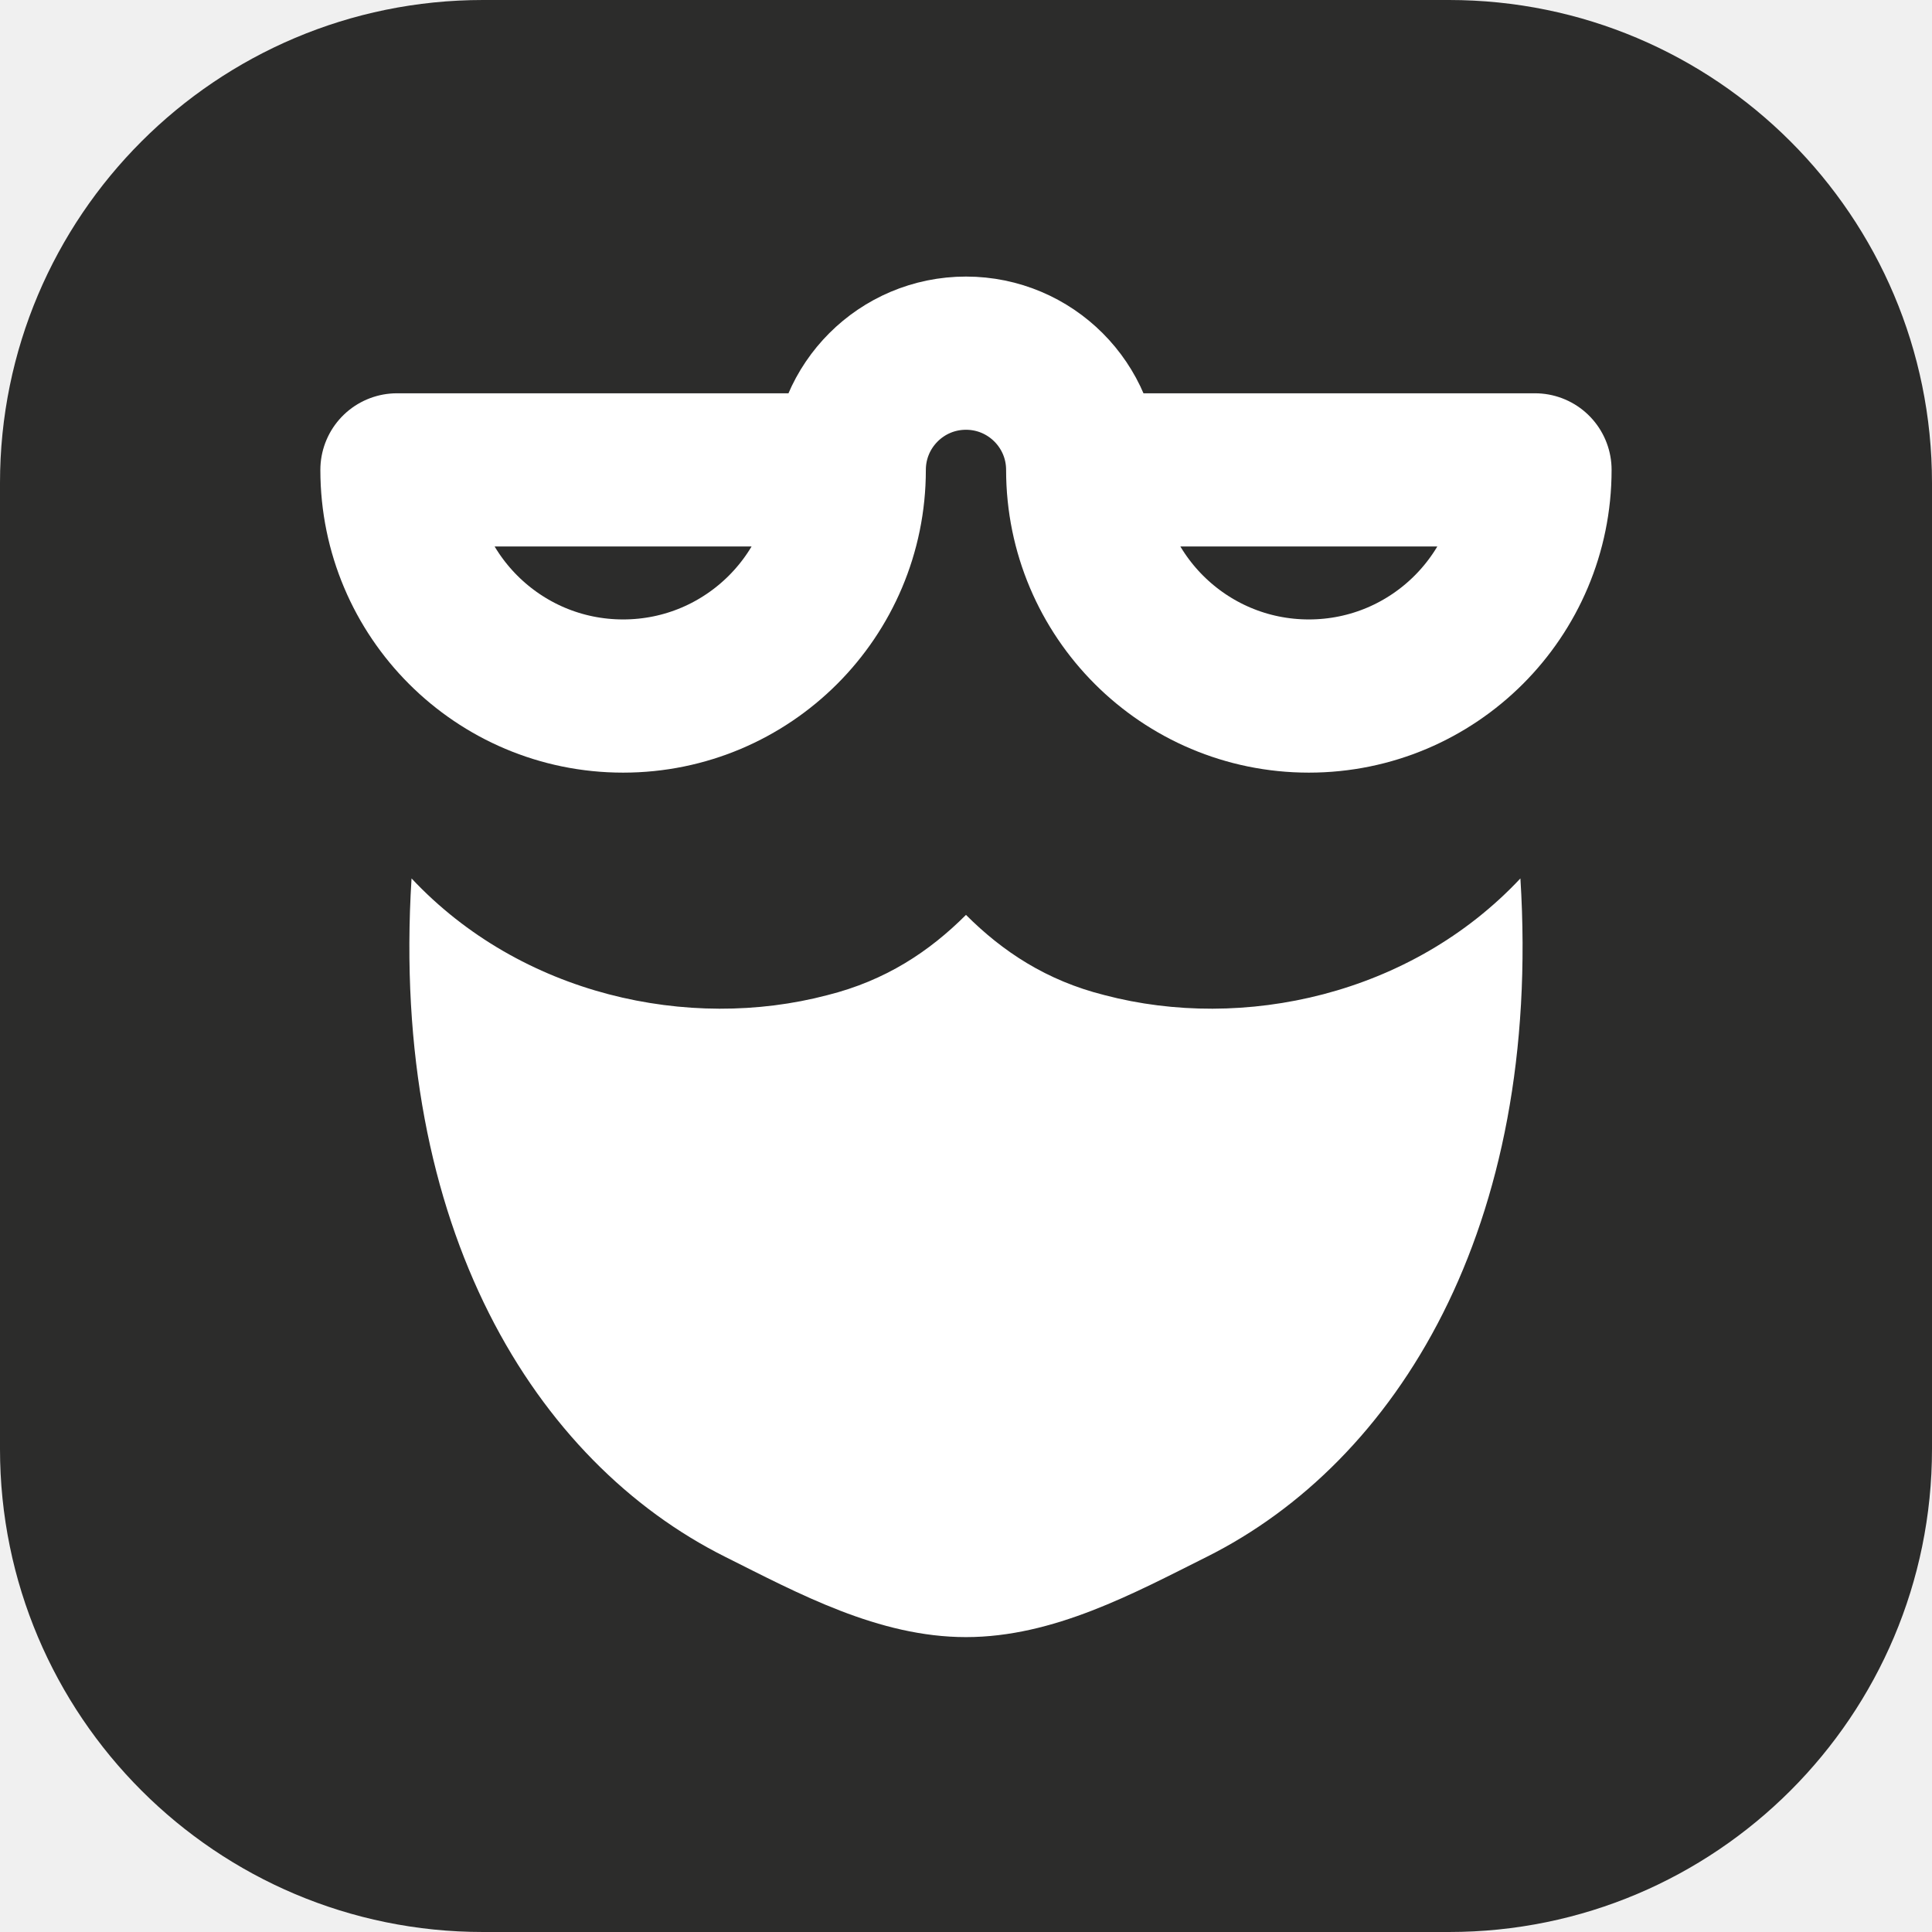
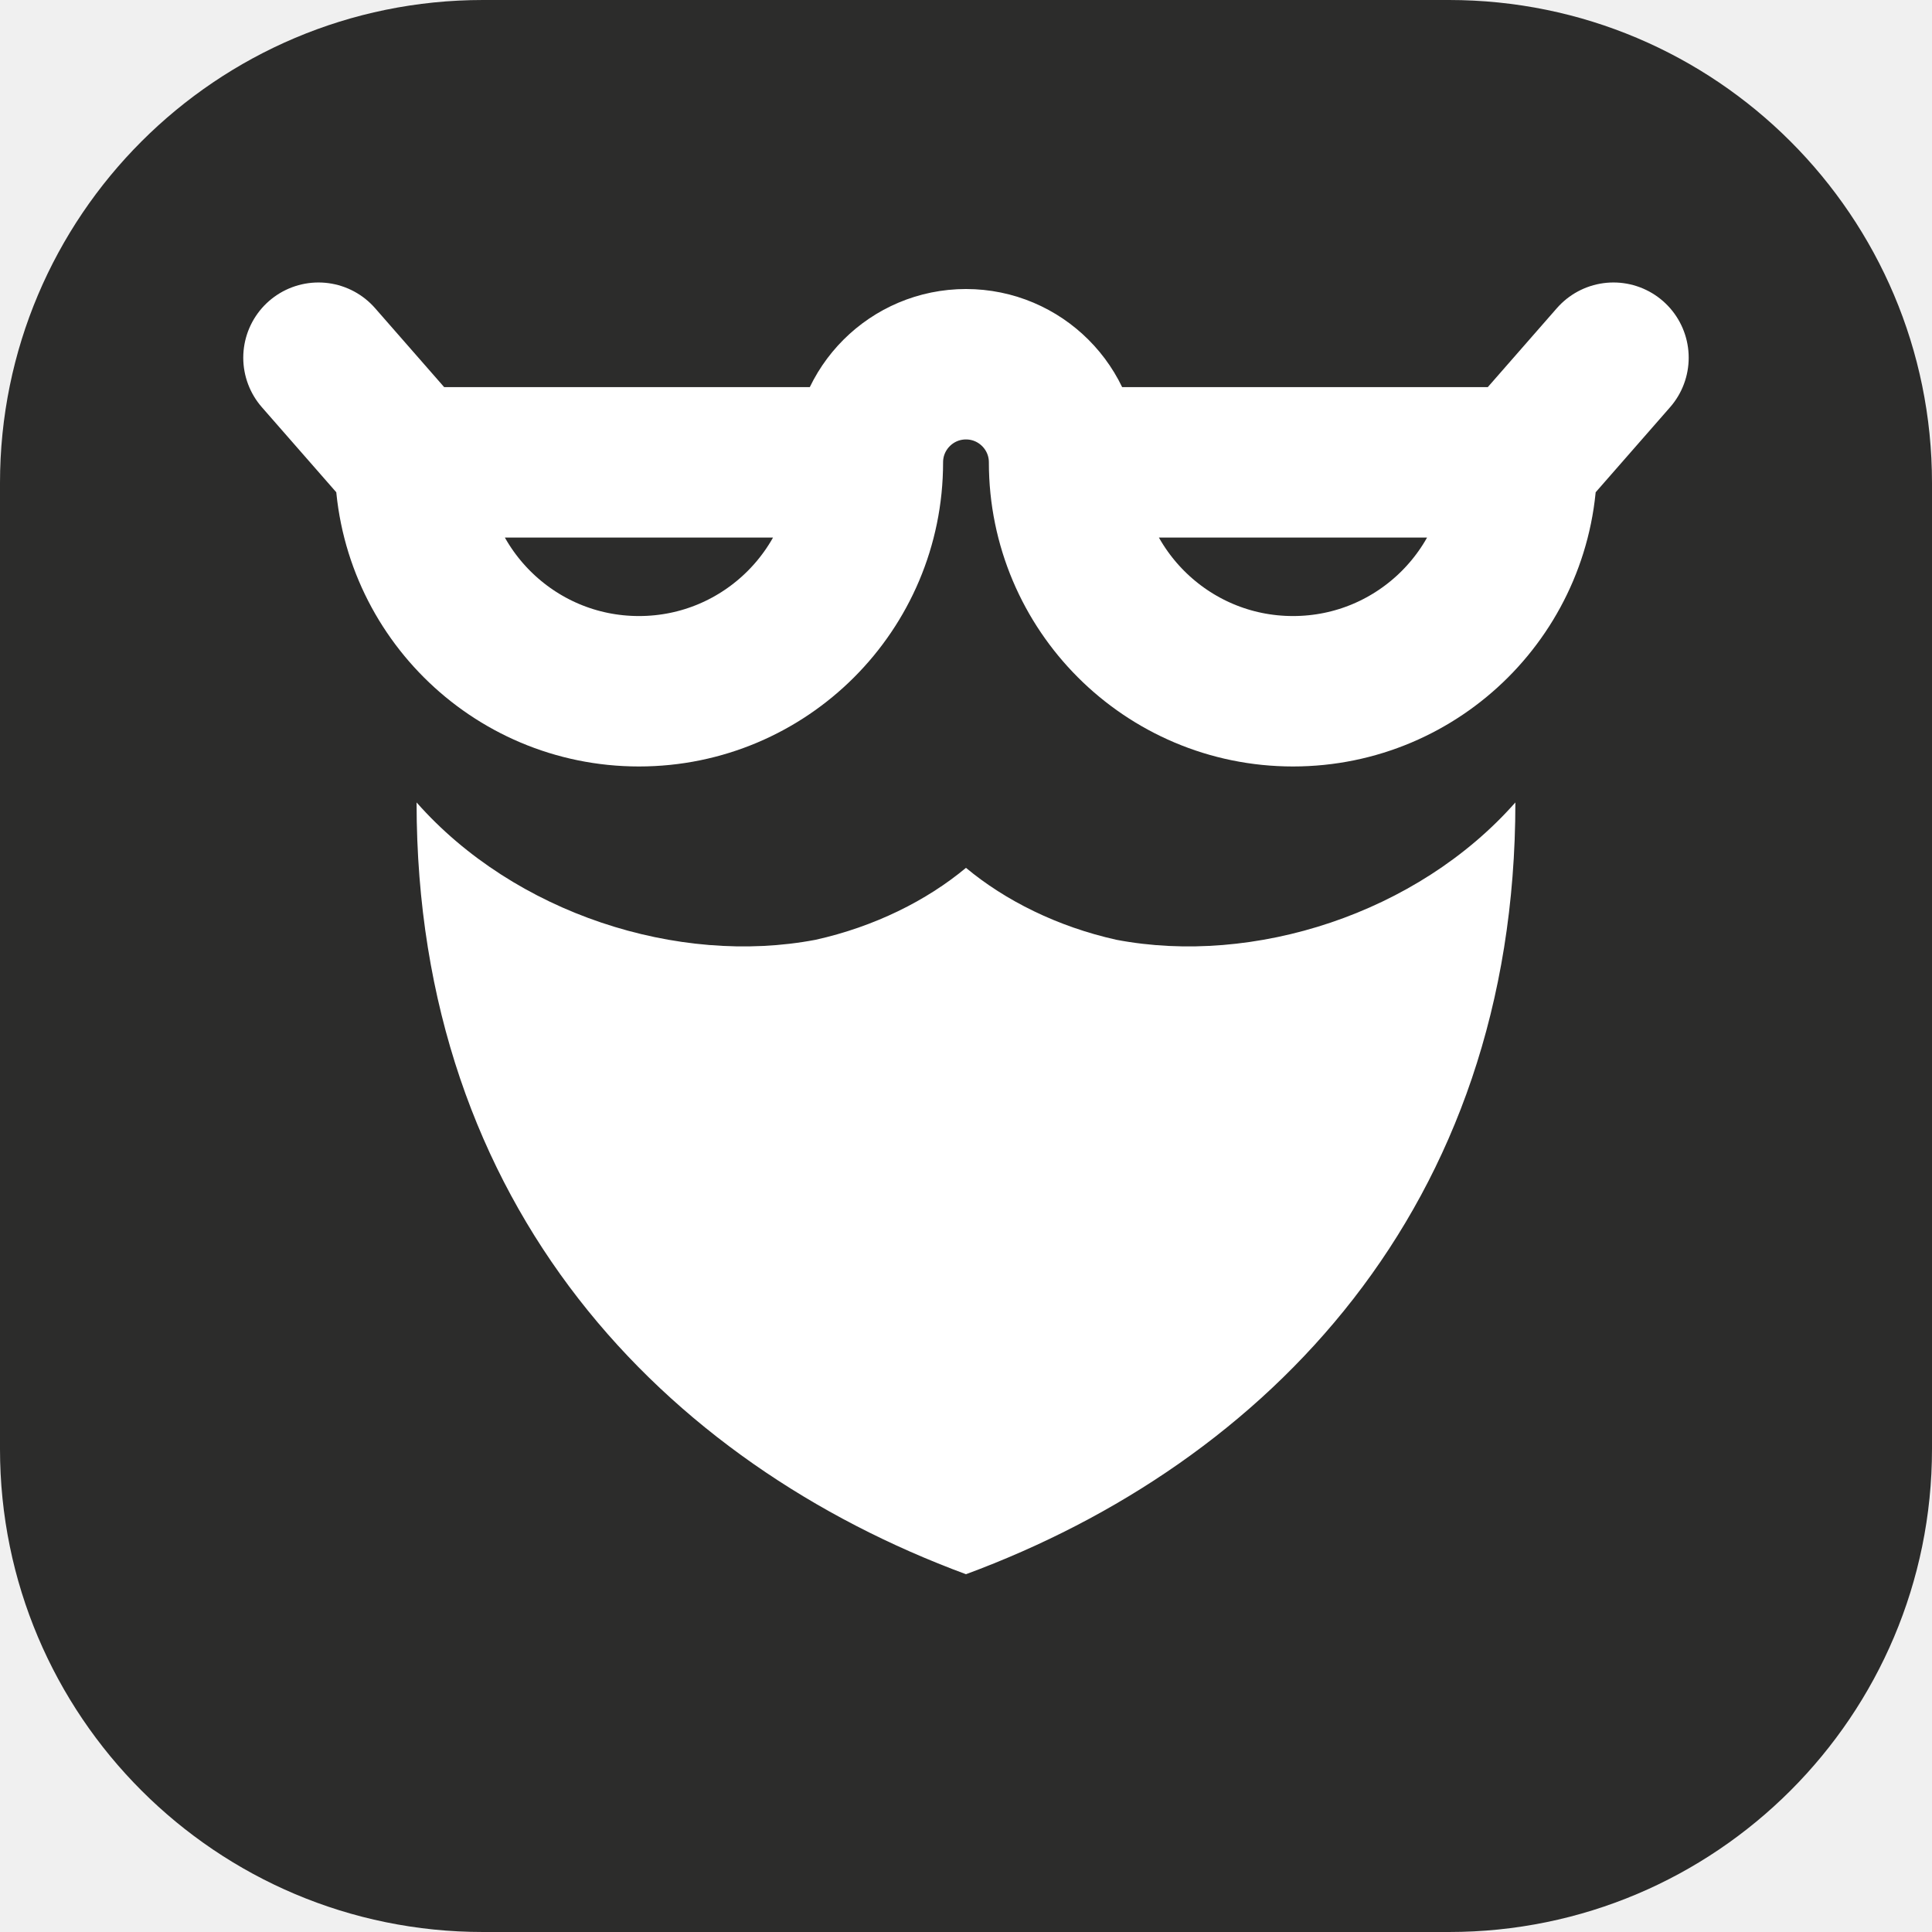
<svg xmlns="http://www.w3.org/2000/svg" viewBox="0 0 32 32">
  <rect width="32" height="32" rx="8" fill="#2c2c2b" />
-   <g transform="translate(1.500 1.258) scale(1.2083)">
-     <path d="M4.2 5.4L10.4 5.4M10.4 5.4A3.1 3.1 0 0 1 4.2 5.4M13.6 5.4L19.8 5.4M19.8 5.4A3.1 3.1 0 0 1 13.6 5.4M10.4 5.4A1.6 1.6 0 0 1 13.6 5.4" fill="none" stroke="#fff" stroke-width="2.1" stroke-linecap="round" stroke-linejoin="round" />
-     <path d="M4.4 11C5.9 12.6 8.2 13.1 10.1 12.6C10.9 12.4 11.5 12 12 11.5C12.5 12 13.1 12.4 13.9 12.6C15.8 13.1 18.1 12.6 19.6 11C19.9 15.8 17.9 19 15.3 20.3C14.3 20.8 13.2 21.4 12 21.4C10.8 21.4 9.7 20.8 8.7 20.3C6.1 19 4.1 15.8 4.4 11Z" fill="#fff" />
+   <g transform="translate(3.000 1.158) scale(1.0833)">
+     <path d="M3.5 6L10.5 6M10.5 6A3.5 3.5 0 0 1 3.5 6M13.5 6L20.5 6M20.5 6A3.5 3.5 0 0 1 13.5 6M10.5 6A1.5 1.5 0 0 1 13.5 6M3.5 6L2.1 4.4M20.5 6L21.9 4.4" fill="none" stroke="#fff" stroke-width="2.3" stroke-linecap="round" stroke-linejoin="round" />
+     <path d="M3.6 11.2C3.6 17.4 7.4 21.3 12 23C16.6 21.3 20.4 17.4 20.4 11.2C18.9 12.9 16.4 13.7 14.3 13.3C13.4 13.1 12.6 12.7 12 12.2C11.4 12.7 10.6 13.1 9.7 13.3C7.6 13.7 5.1 12.9 3.6 11.2Z" fill="#fff" />
  </g>
</svg>
